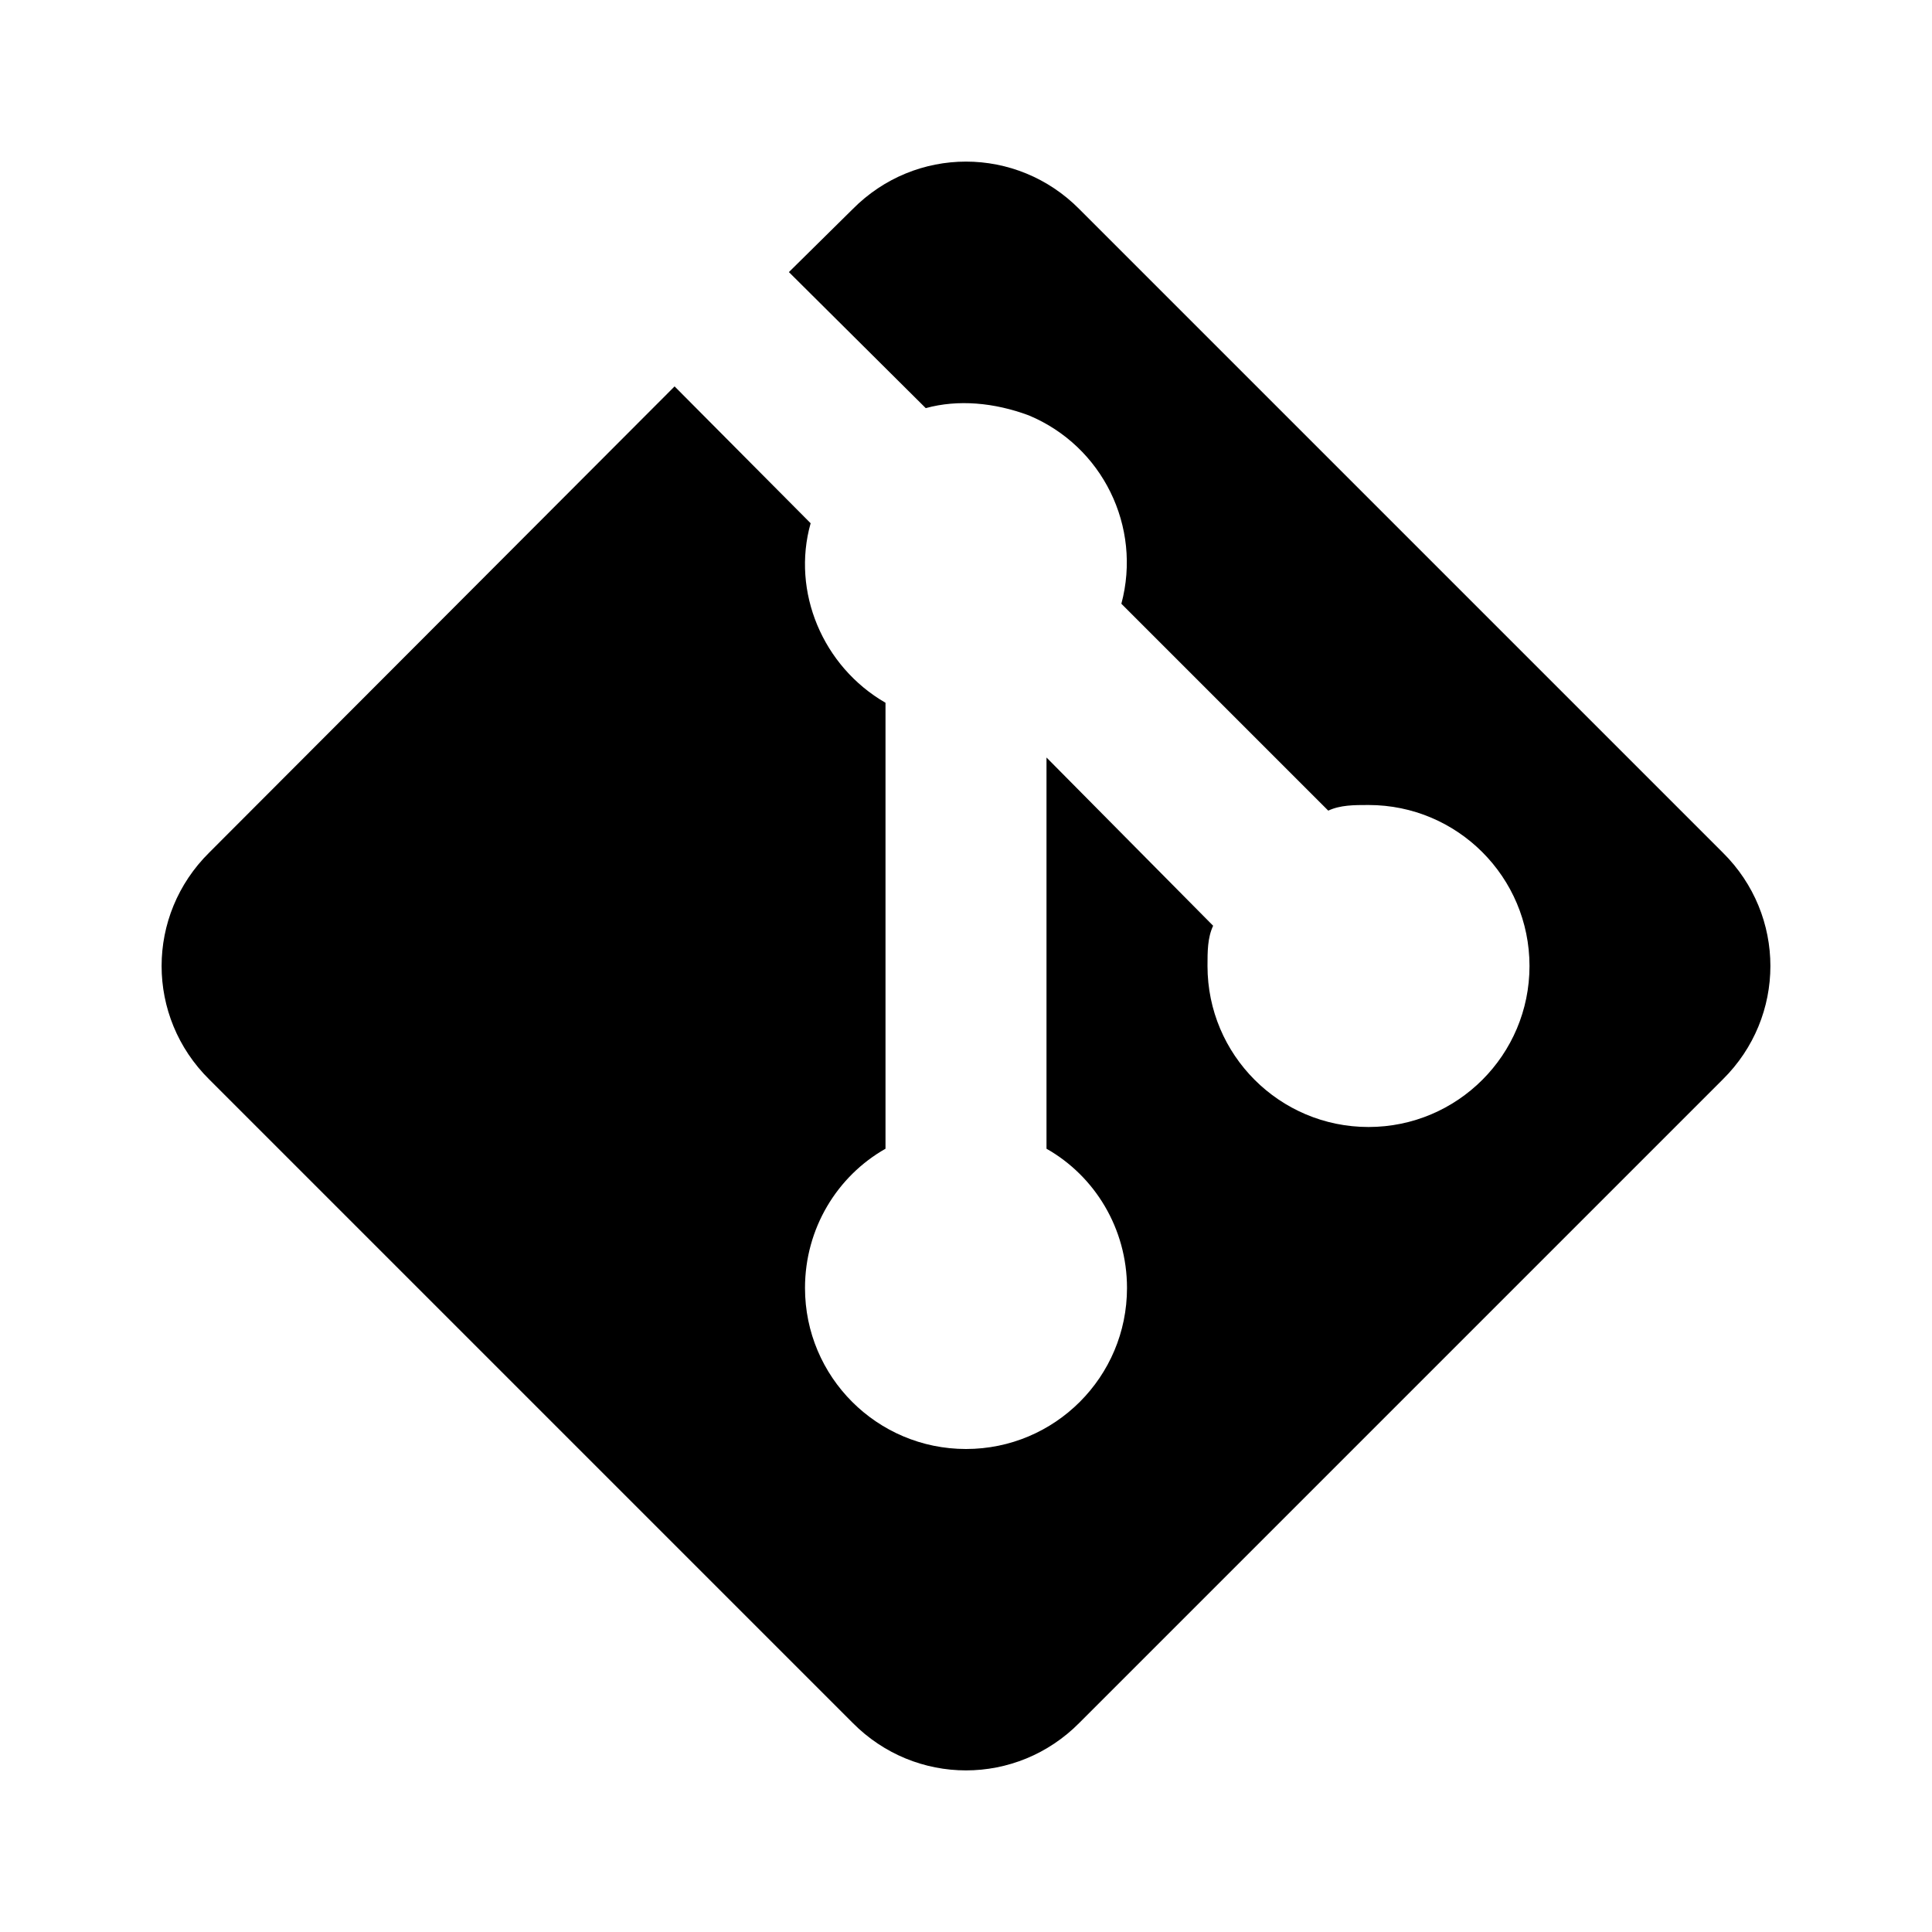
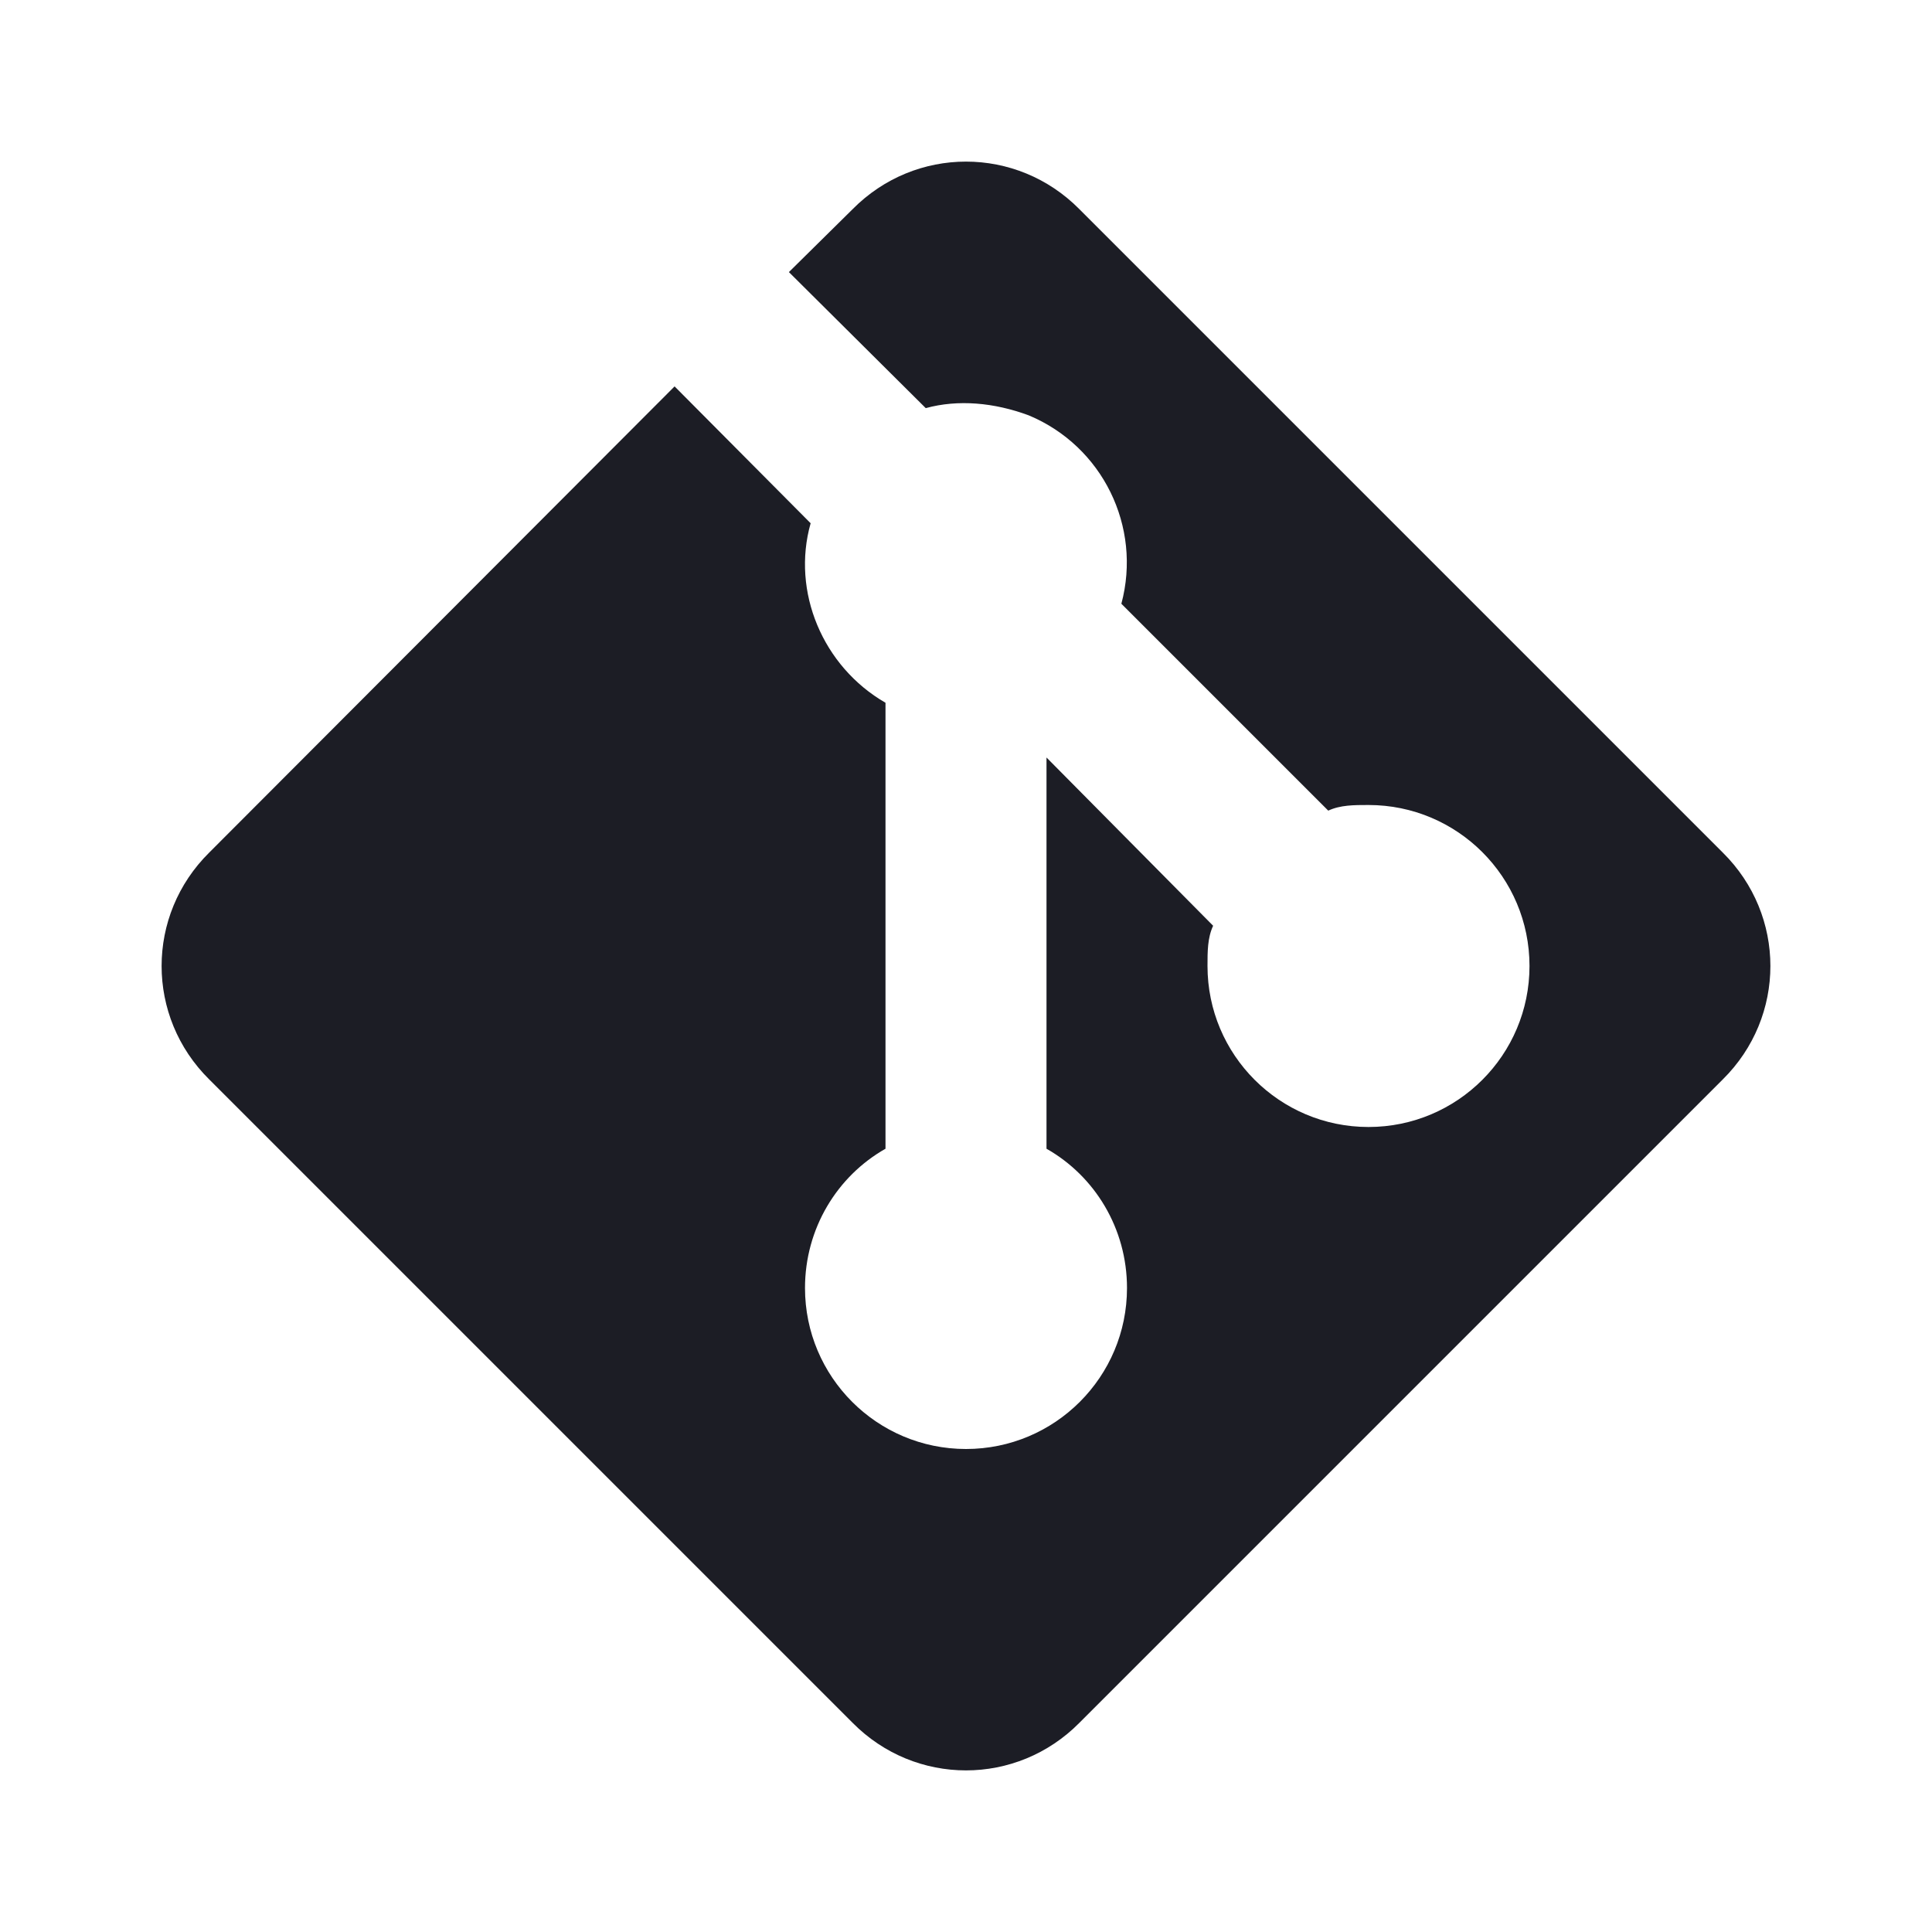
<svg xmlns="http://www.w3.org/2000/svg" height="24" width="24" viewBox="0 0 24 24">
-   <g fill="#000000" class="nc-icon-wrapper">
+   <g fill="#1c1d25" class="nc-icon-wrapper">
    <path d="M2.6 10.59L8.38 4.8l1.69 1.7c-.24.85.15 1.78.93 2.23v5.54c-.6.34-1 .99-1 1.73a2 2 0 0 0 2 2 2 2 0 0 0 2-2c0-.74-.4-1.39-1-1.73V9.41l2.07 2.09c-.07.15-.07.32-.07.5a2 2 0 0 0 2 2 2 2 0 0 0 2-2 2 2 0 0 0-2-2c-.18 0-.35 0-.5.07L13.93 7.5a1.98 1.98 0 0 0-1.15-2.34c-.43-.16-.88-.2-1.28-.09L9.8 3.38l.79-.78c.78-.79 2.04-.79 2.82 0l7.99 7.99c.79.78.79 2.04 0 2.82l-7.99 7.99c-.78.79-2.04.79-2.82 0L2.6 13.41c-.79-.78-.79-2.04 0-2.82z" />
  </g>
</svg>
